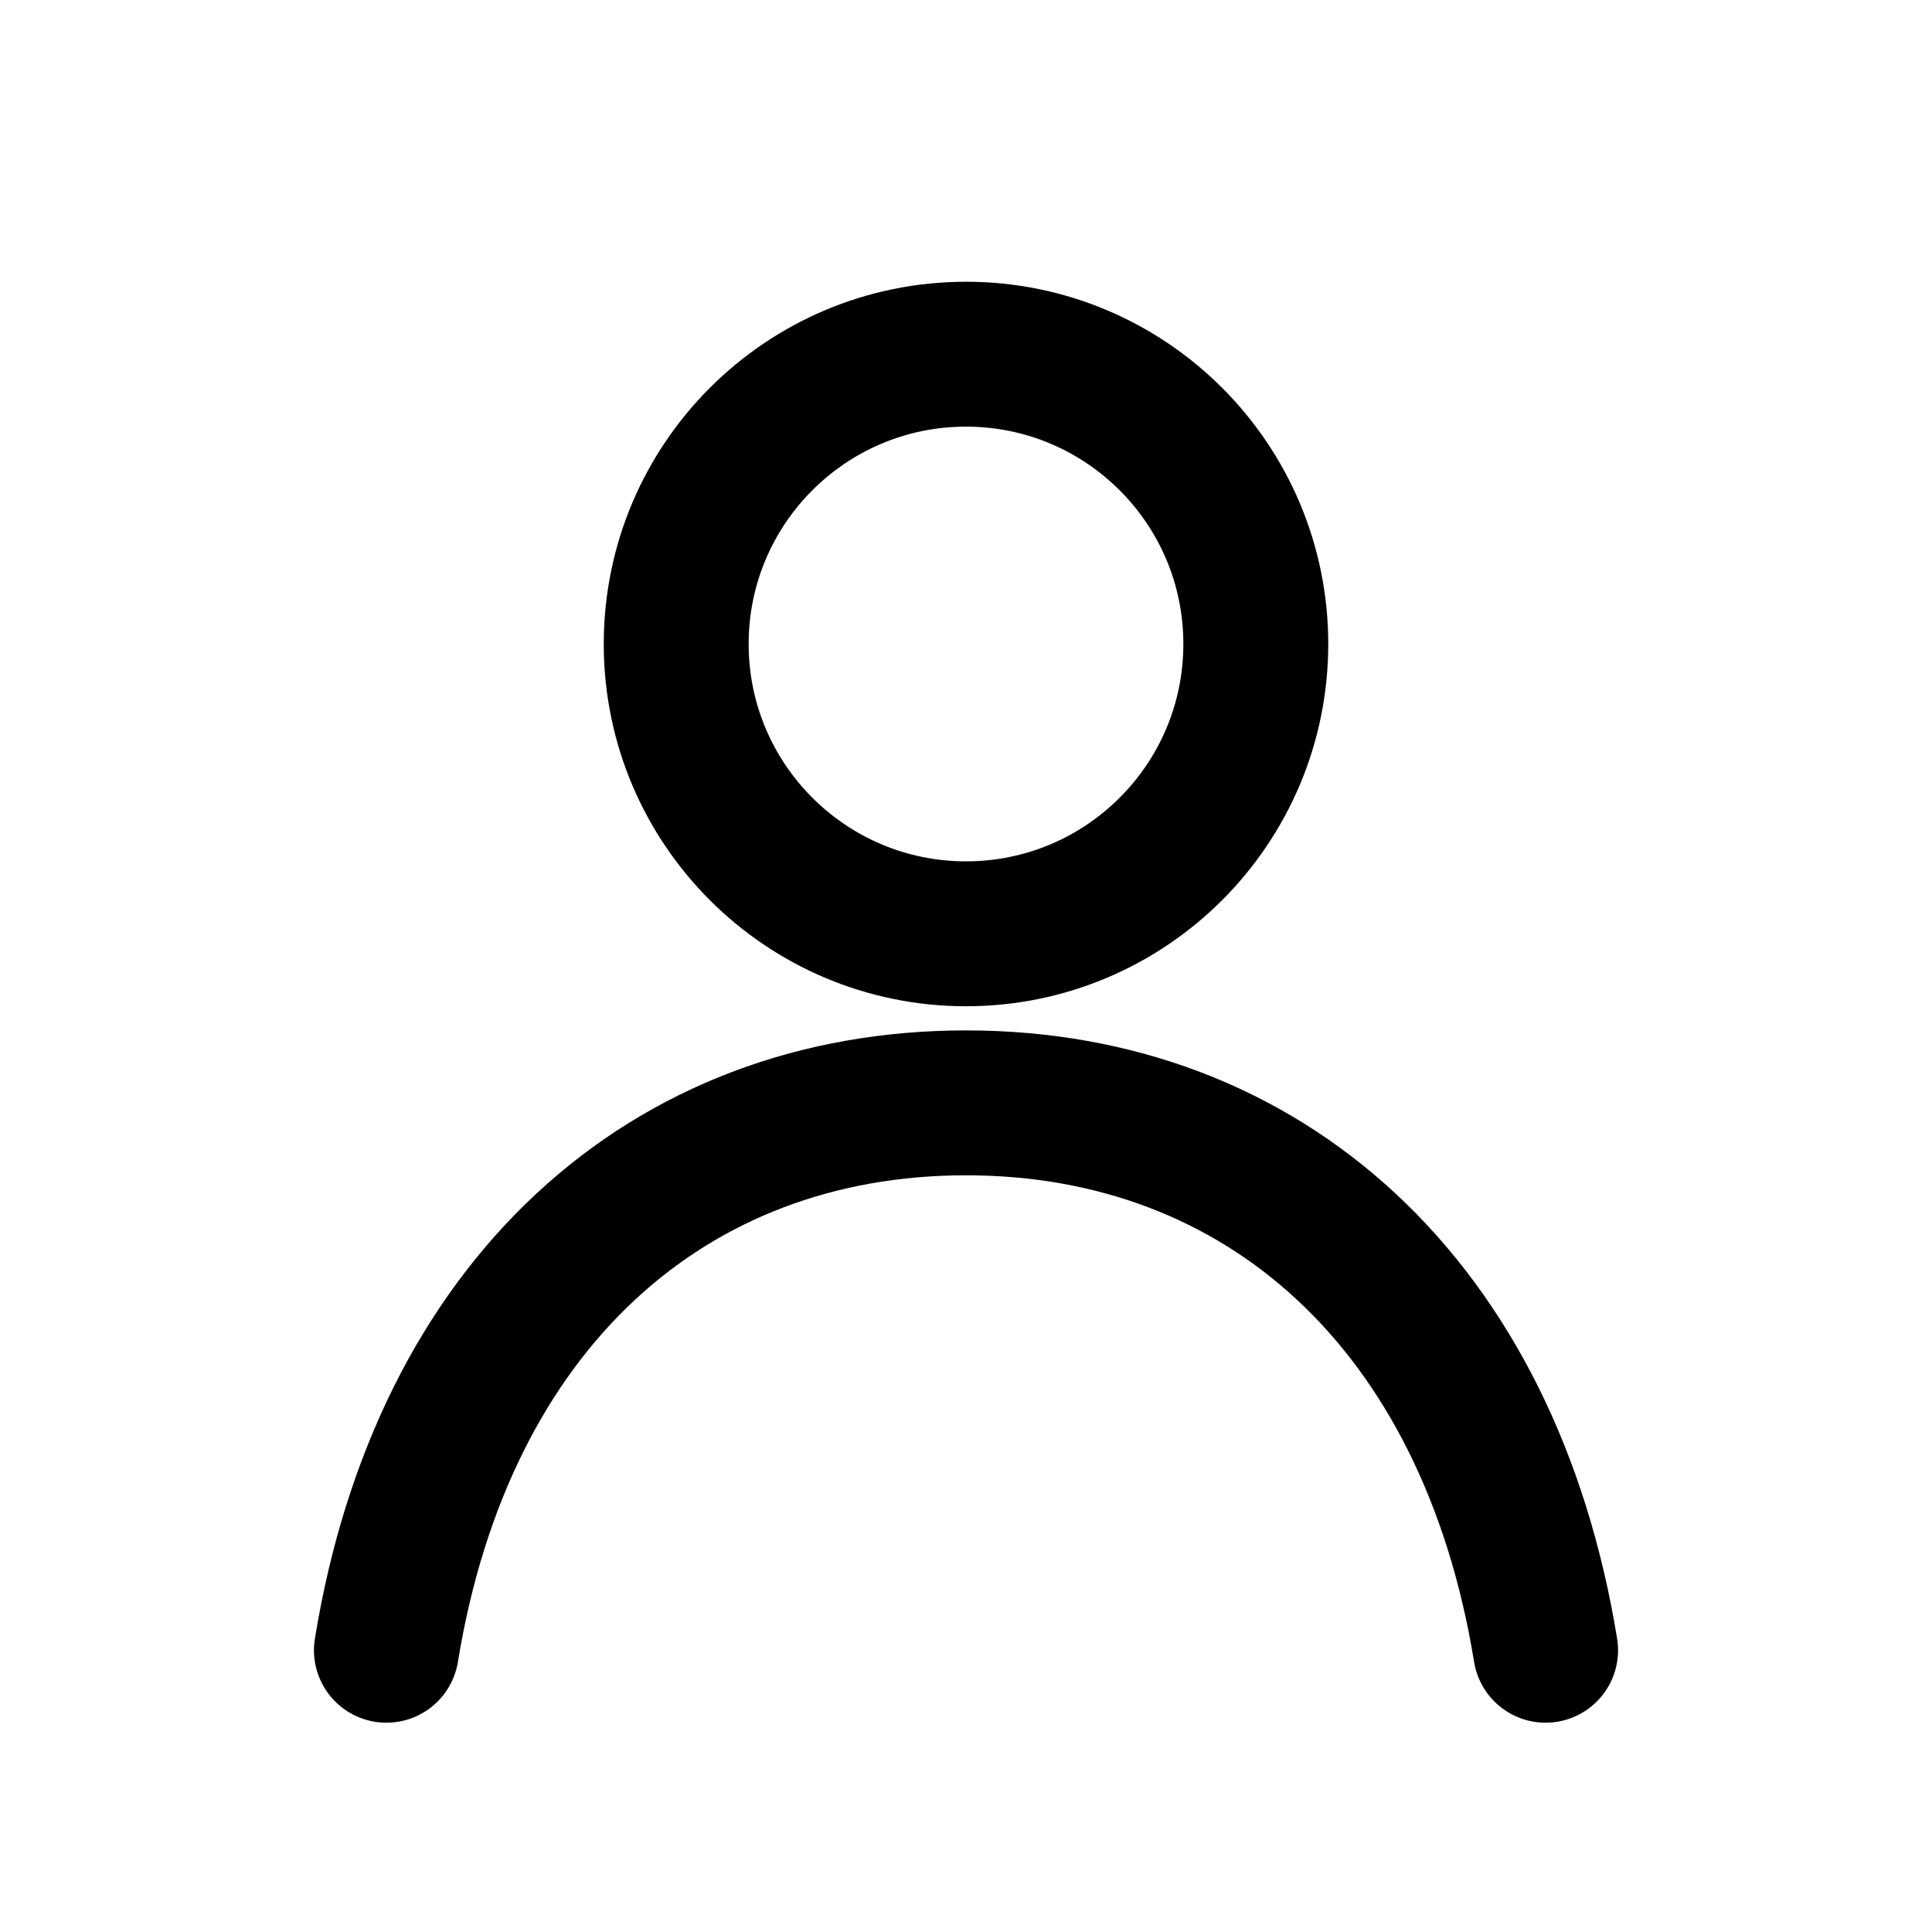
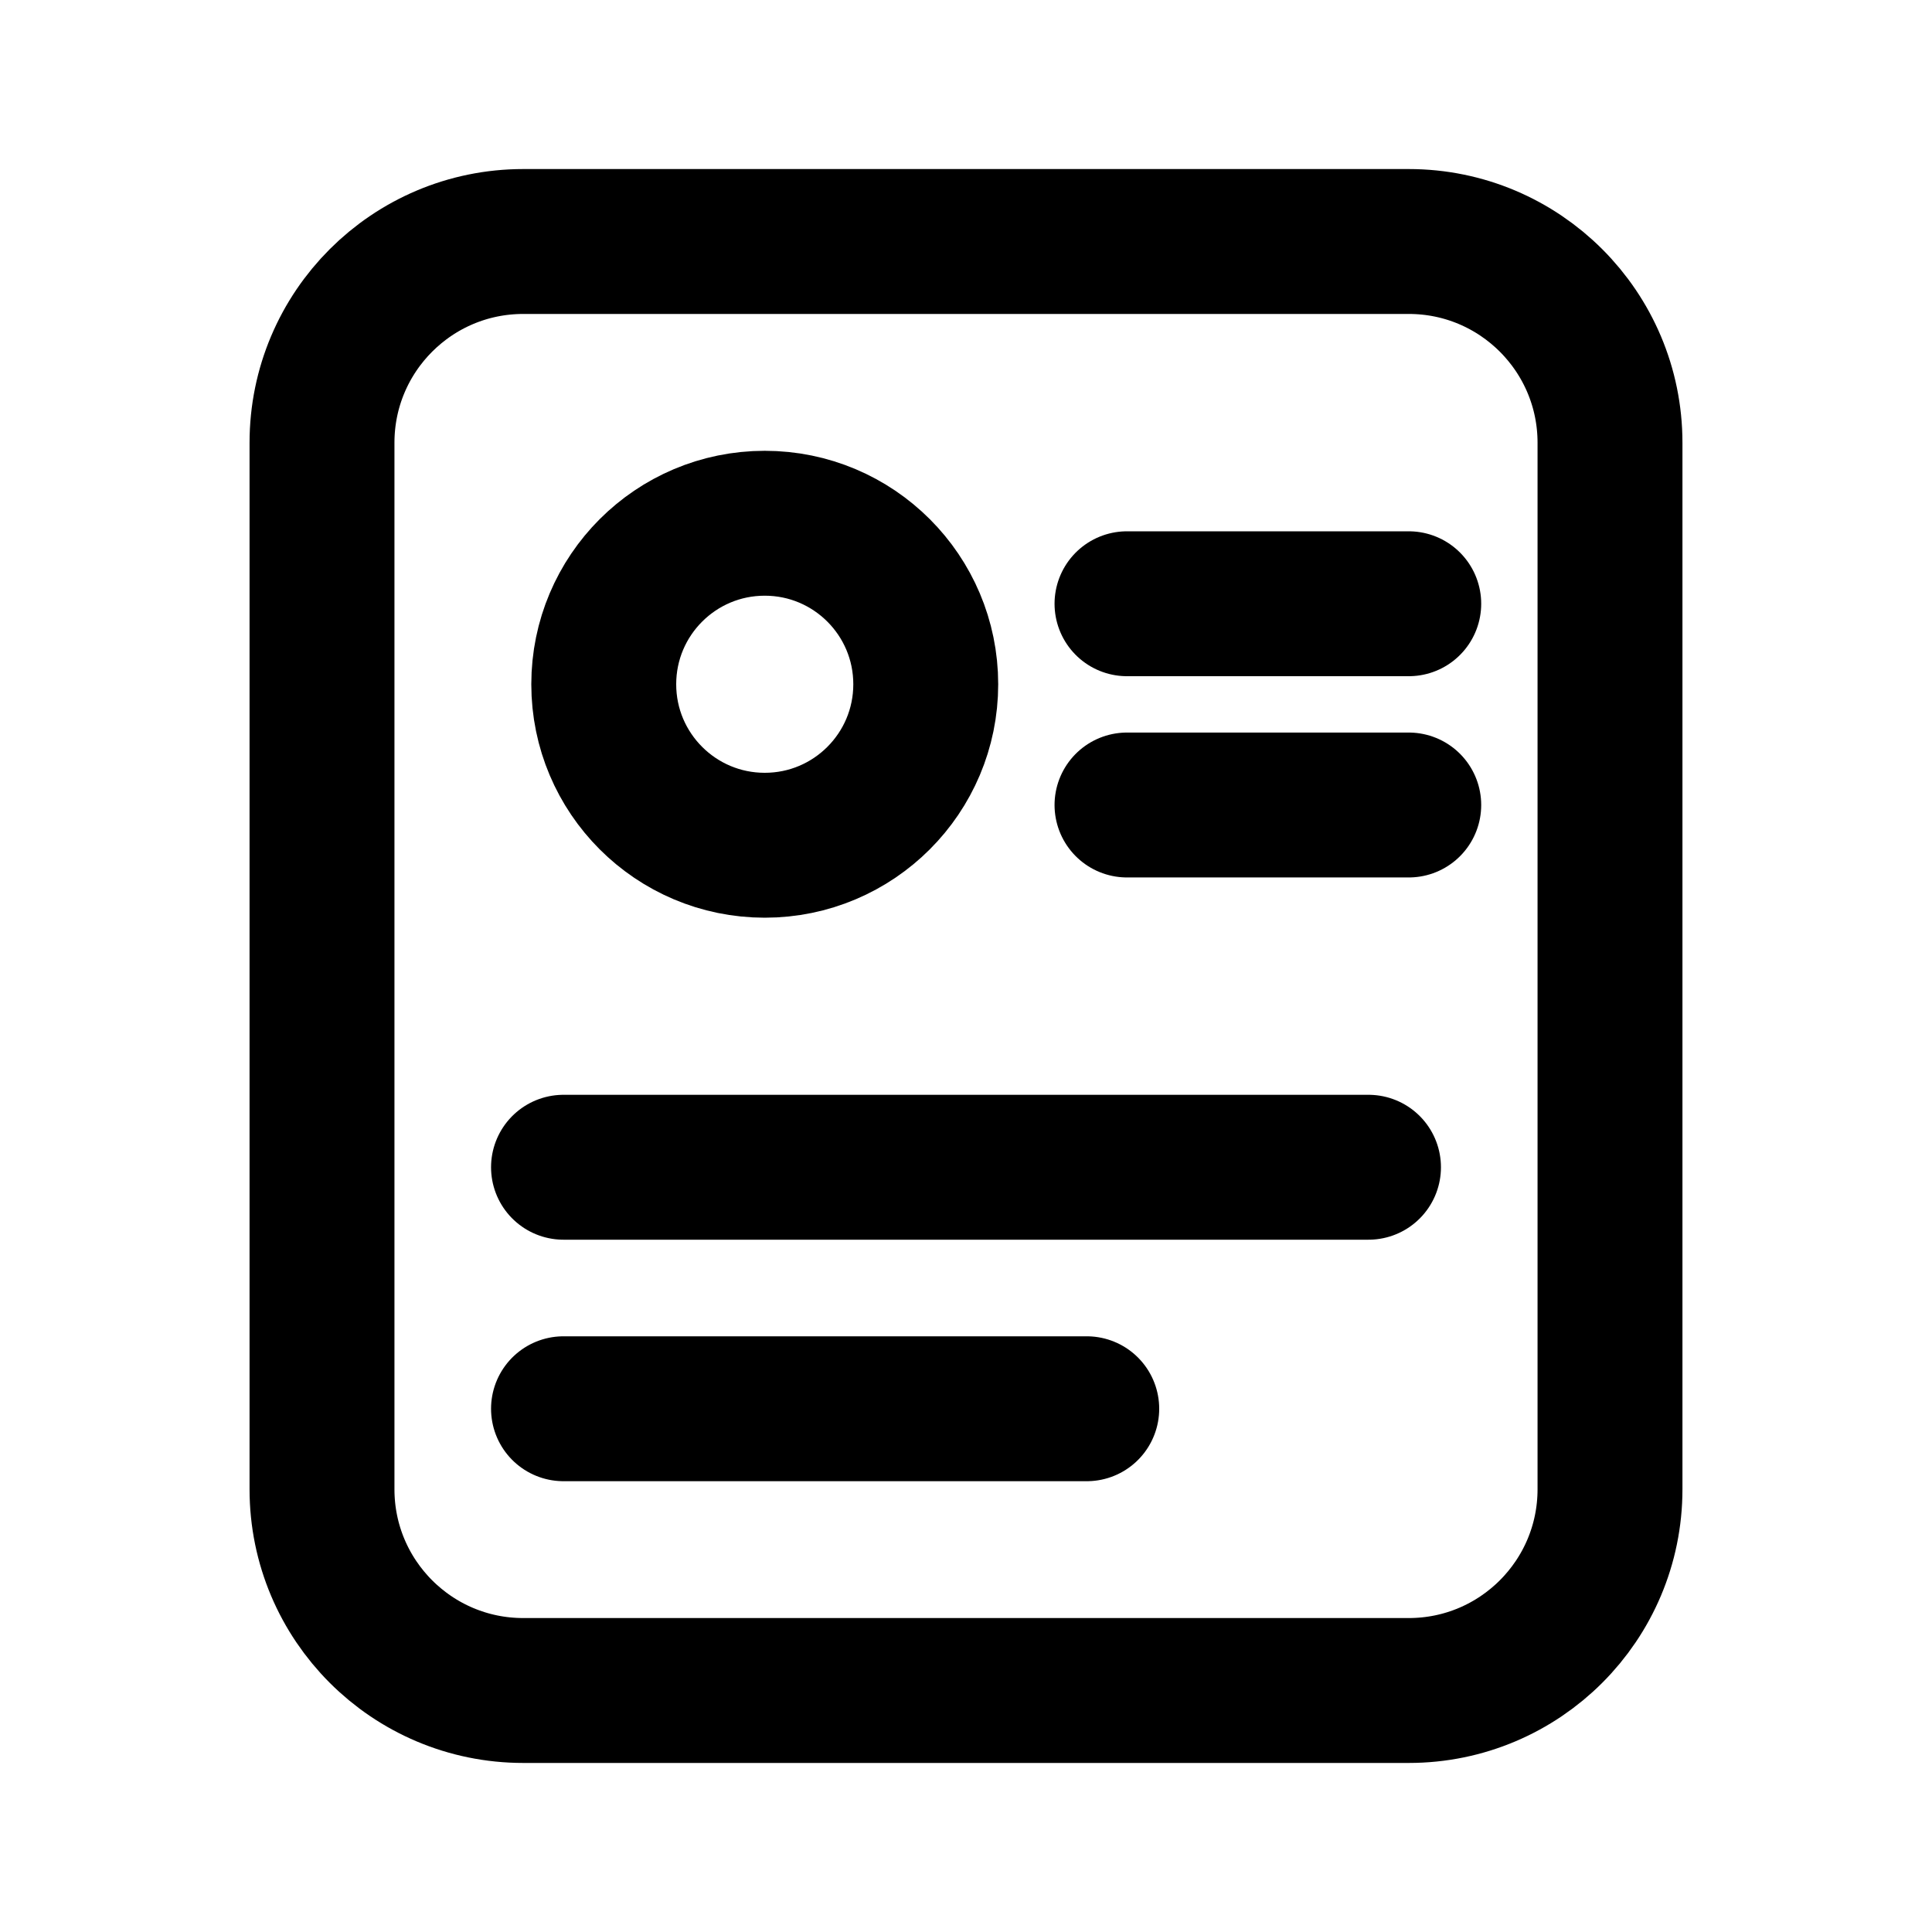
<svg xmlns="http://www.w3.org/2000/svg" viewBox="0 0 24 24" fill="none" stroke="currentColor" stroke-width="1.8" stroke-linejoin="round" stroke-linecap="round">
-   <circle cx="12" cy="8" r="3.6" />
-   <path d="M4.8 20.5c.7-4.3 3.5-6.8 7.2-6.8s6.5 2.5 7.2 6.8" />
+   <rect x="4" y="3" width="16" height="18" rx="2.5" />
+   <circle cx="9.5" cy="8.5" r="2" />
+   <path d="M14 7.5h3.5M14 10h3.5M7 14.5h10M7 17.5h6.5" />
</svg>
